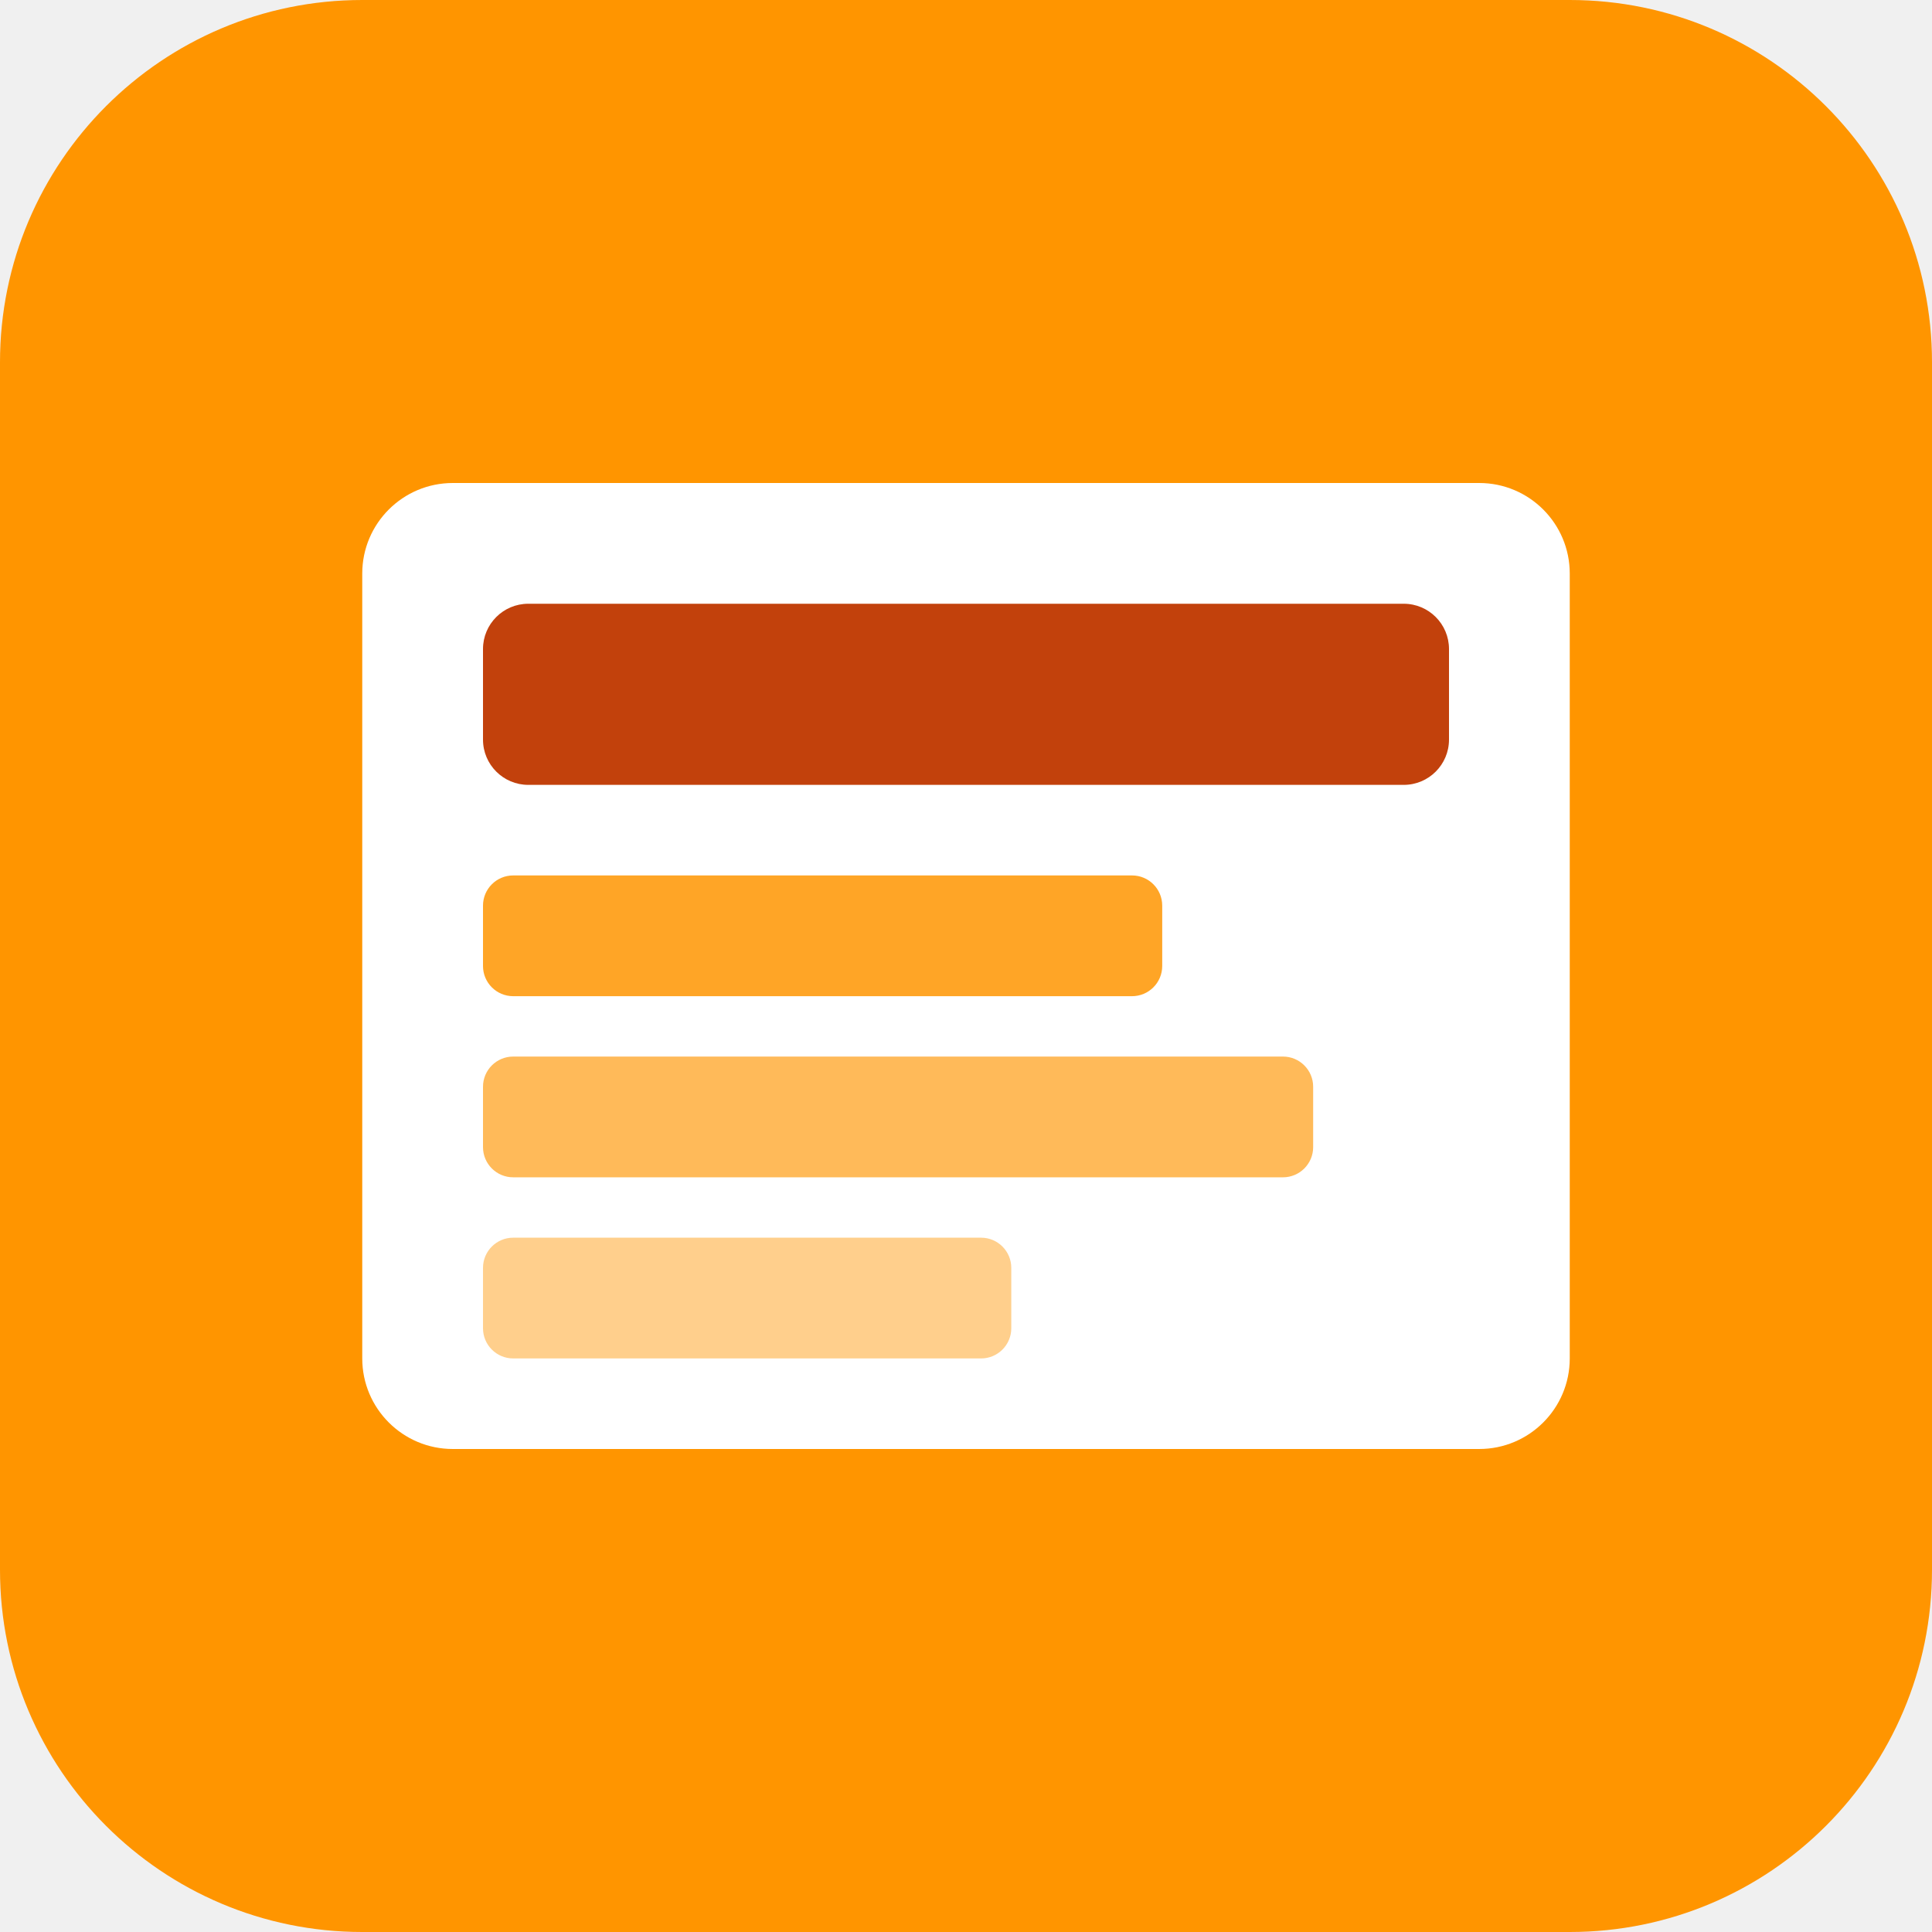
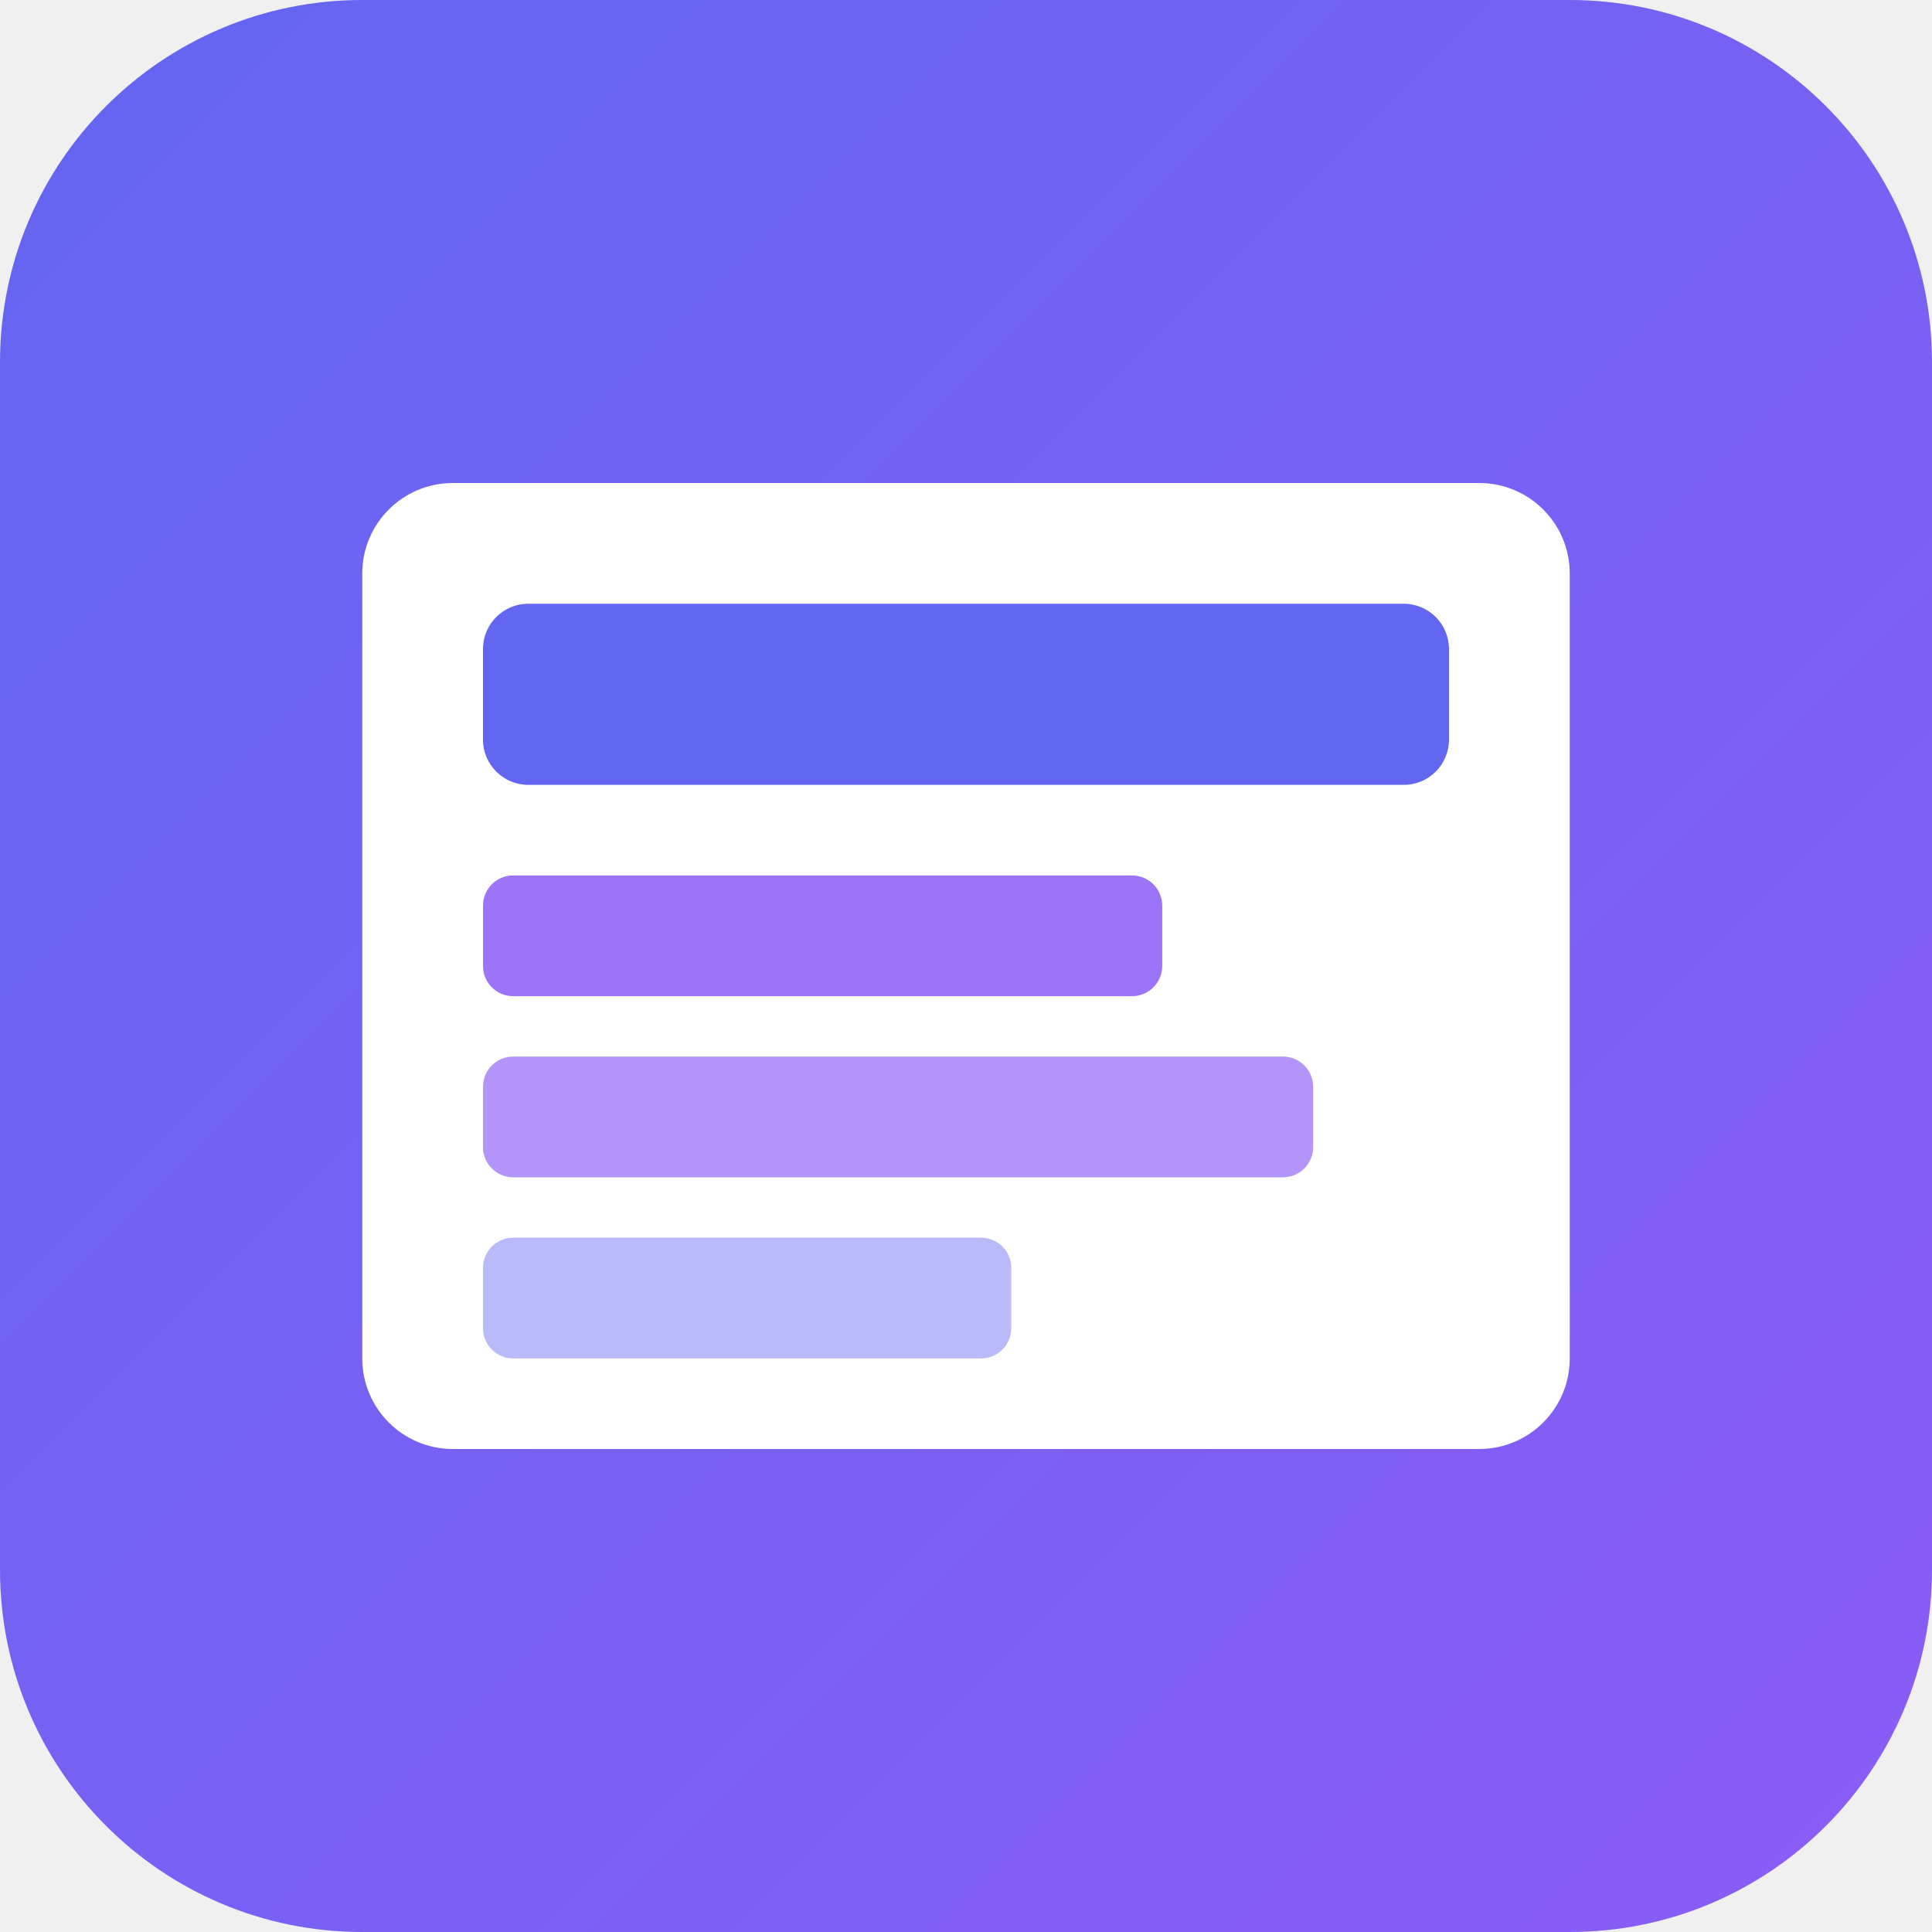
- <svg xmlns="http://www.w3.org/2000/svg" viewBox="0 0 512 512" role="img" aria-label="Business Management System">
-   <rect width="512" height="512" rx="96" fill="#FF9500" />
+ <svg xmlns="http://www.w3.org/2000/svg" viewBox="0 0 512 512" role="img" aria-label="CMSF projects">
+   <defs>
+     <linearGradient id="bg" x1="0%" y1="0%" x2="100%" y2="100%">
+       <stop offset="0%" stop-color="#6366f1" />
+       <stop offset="100%" stop-color="#8b5cf6" />
+     </linearGradient>
+   </defs>
+   <rect width="512" height="512" rx="96" fill="url(#bg)" />
  <rect x="96" y="128" width="320" height="256" rx="24" fill="#FFFFFF" />
-   <rect x="128" y="160" width="256" height="48" rx="12" fill="#C2410C" />
-   <rect x="128" y="232" width="180" height="32" rx="8" fill="#FF9500" opacity="0.85" />
-   <rect x="128" y="280" width="220" height="32" rx="8" fill="#FF9500" opacity="0.65" />
-   <rect x="128" y="328" width="140" height="32" rx="8" fill="#FF9500" opacity="0.45" />
+   <rect x="128" y="160" width="256" height="48" rx="12" fill="#6366f1" />
+   <rect x="128" y="232" width="180" height="32" rx="8" fill="#8b5cf6" opacity="0.85" />
+   <rect x="128" y="280" width="220" height="32" rx="8" fill="#8b5cf6" opacity="0.65" />
+   <rect x="128" y="328" width="140" height="32" rx="8" fill="#6366f1" opacity="0.45" />
</svg>
